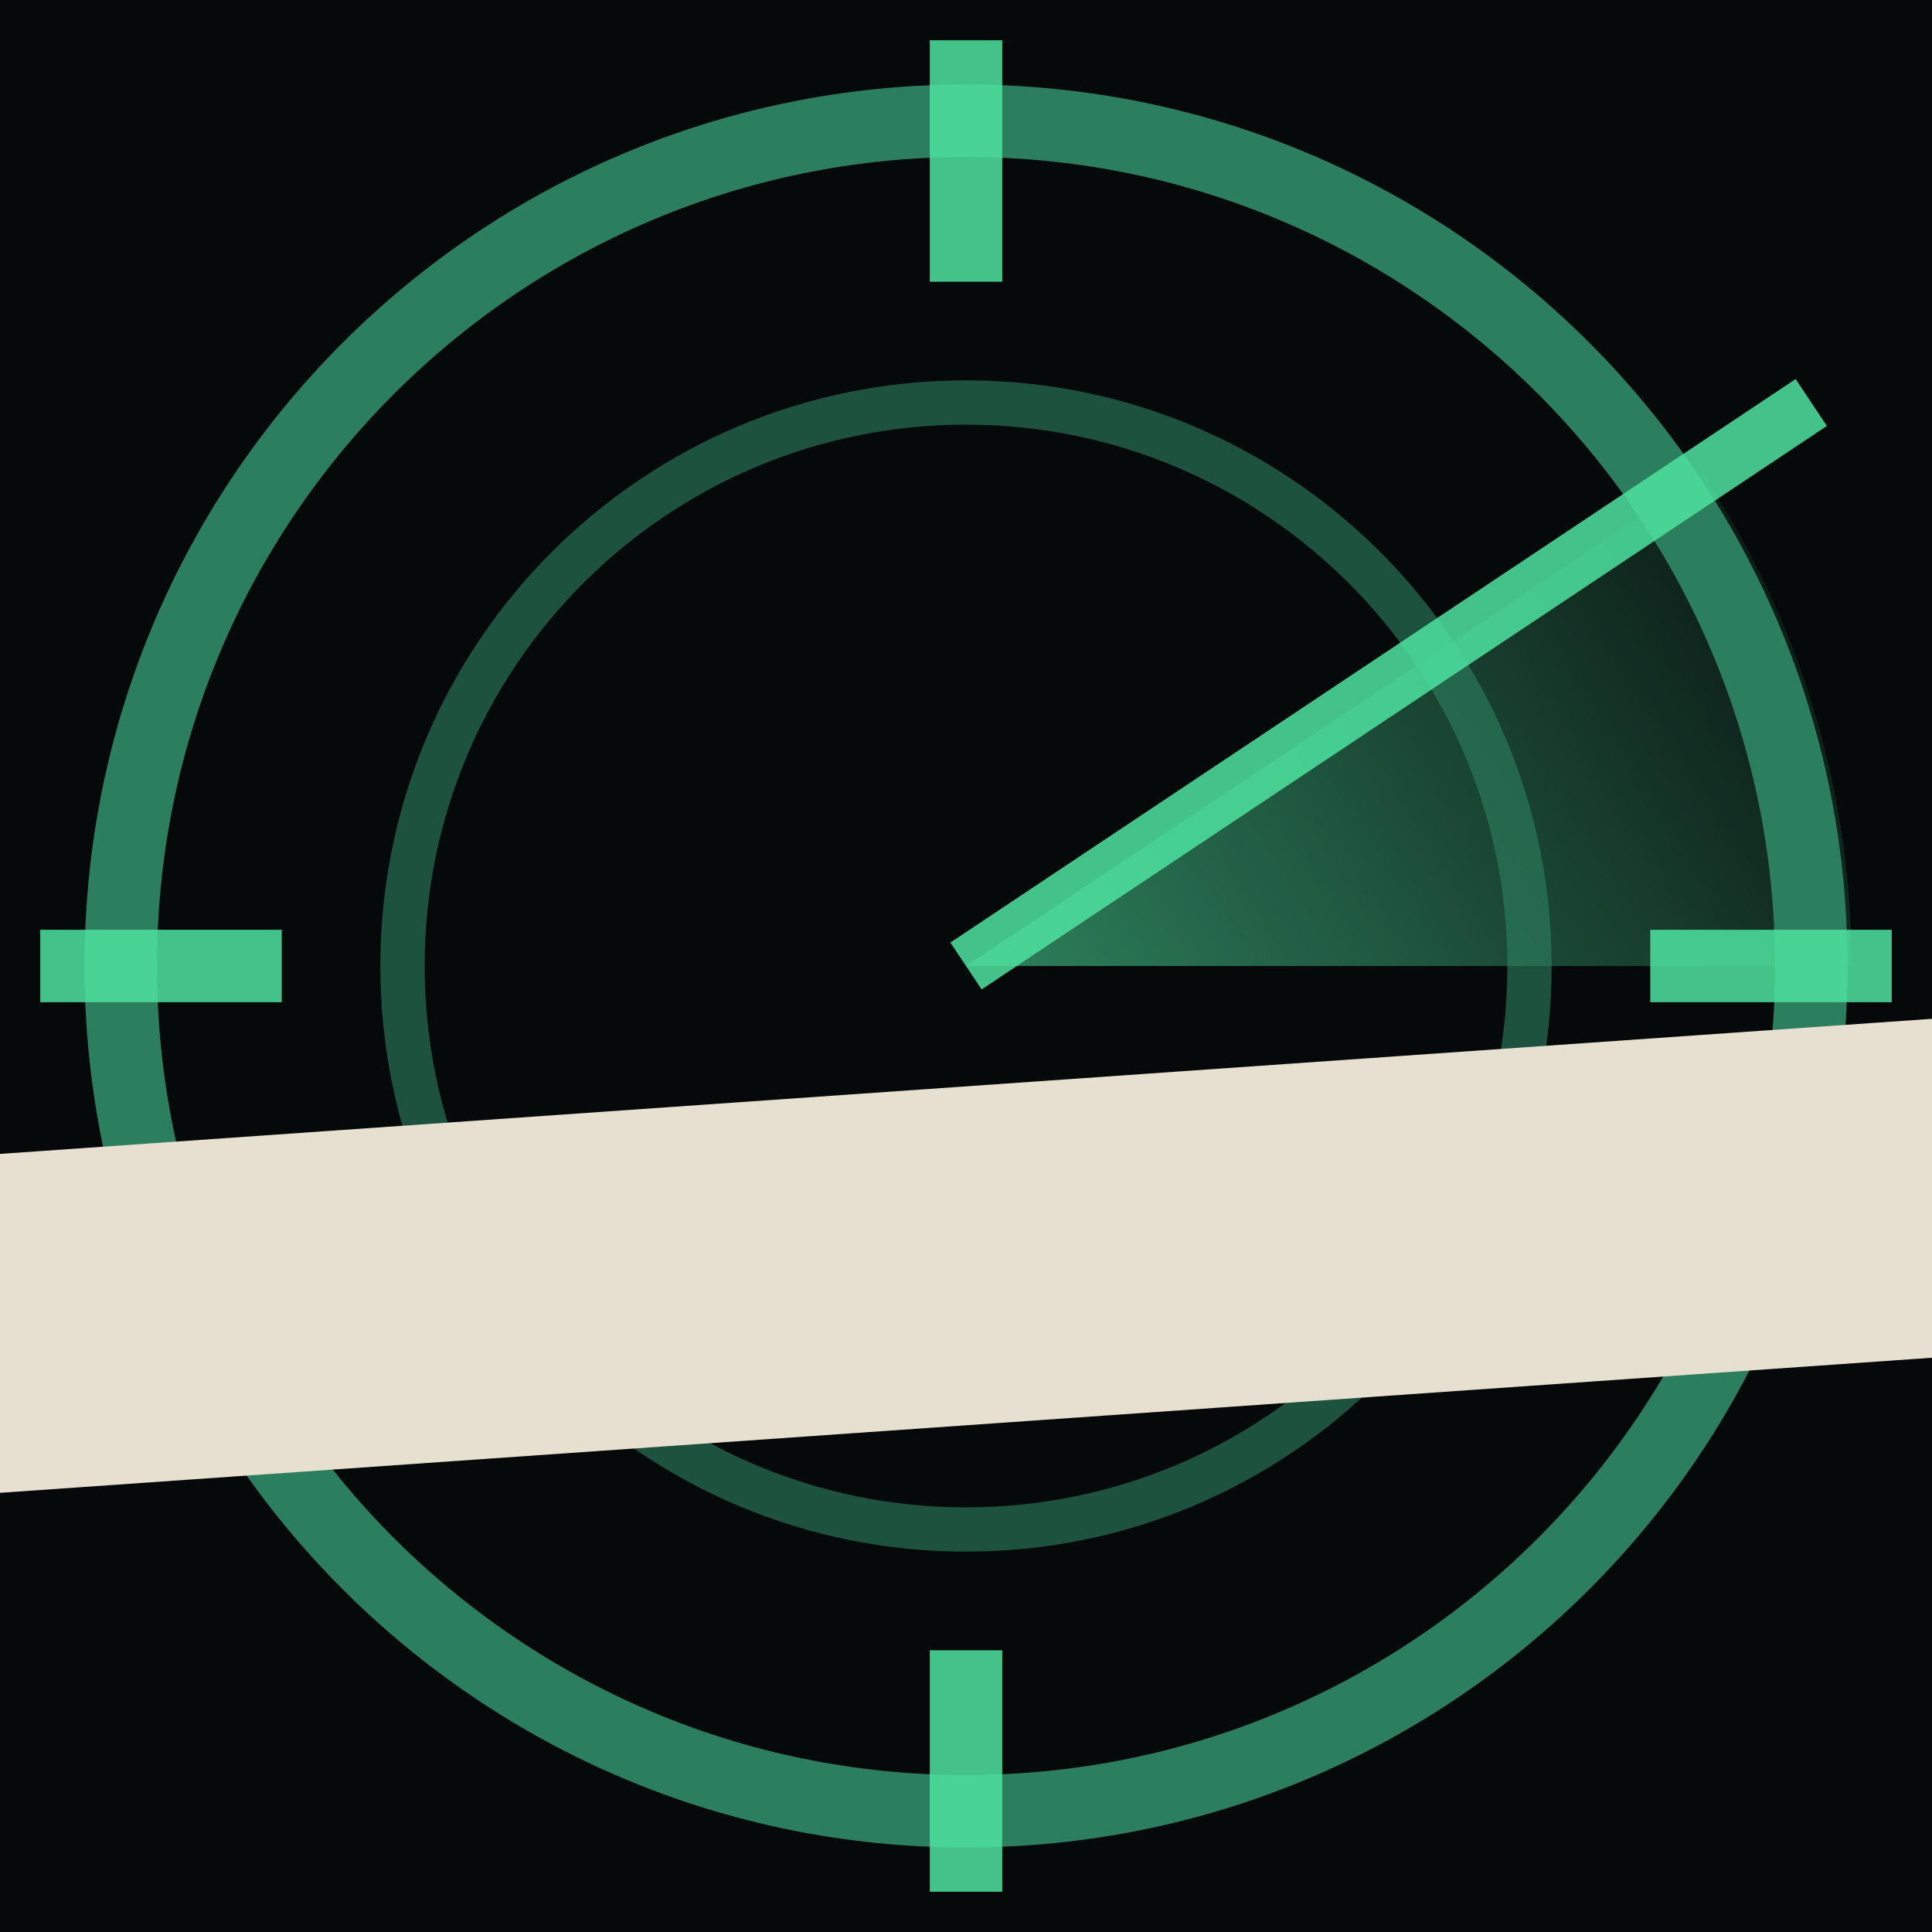
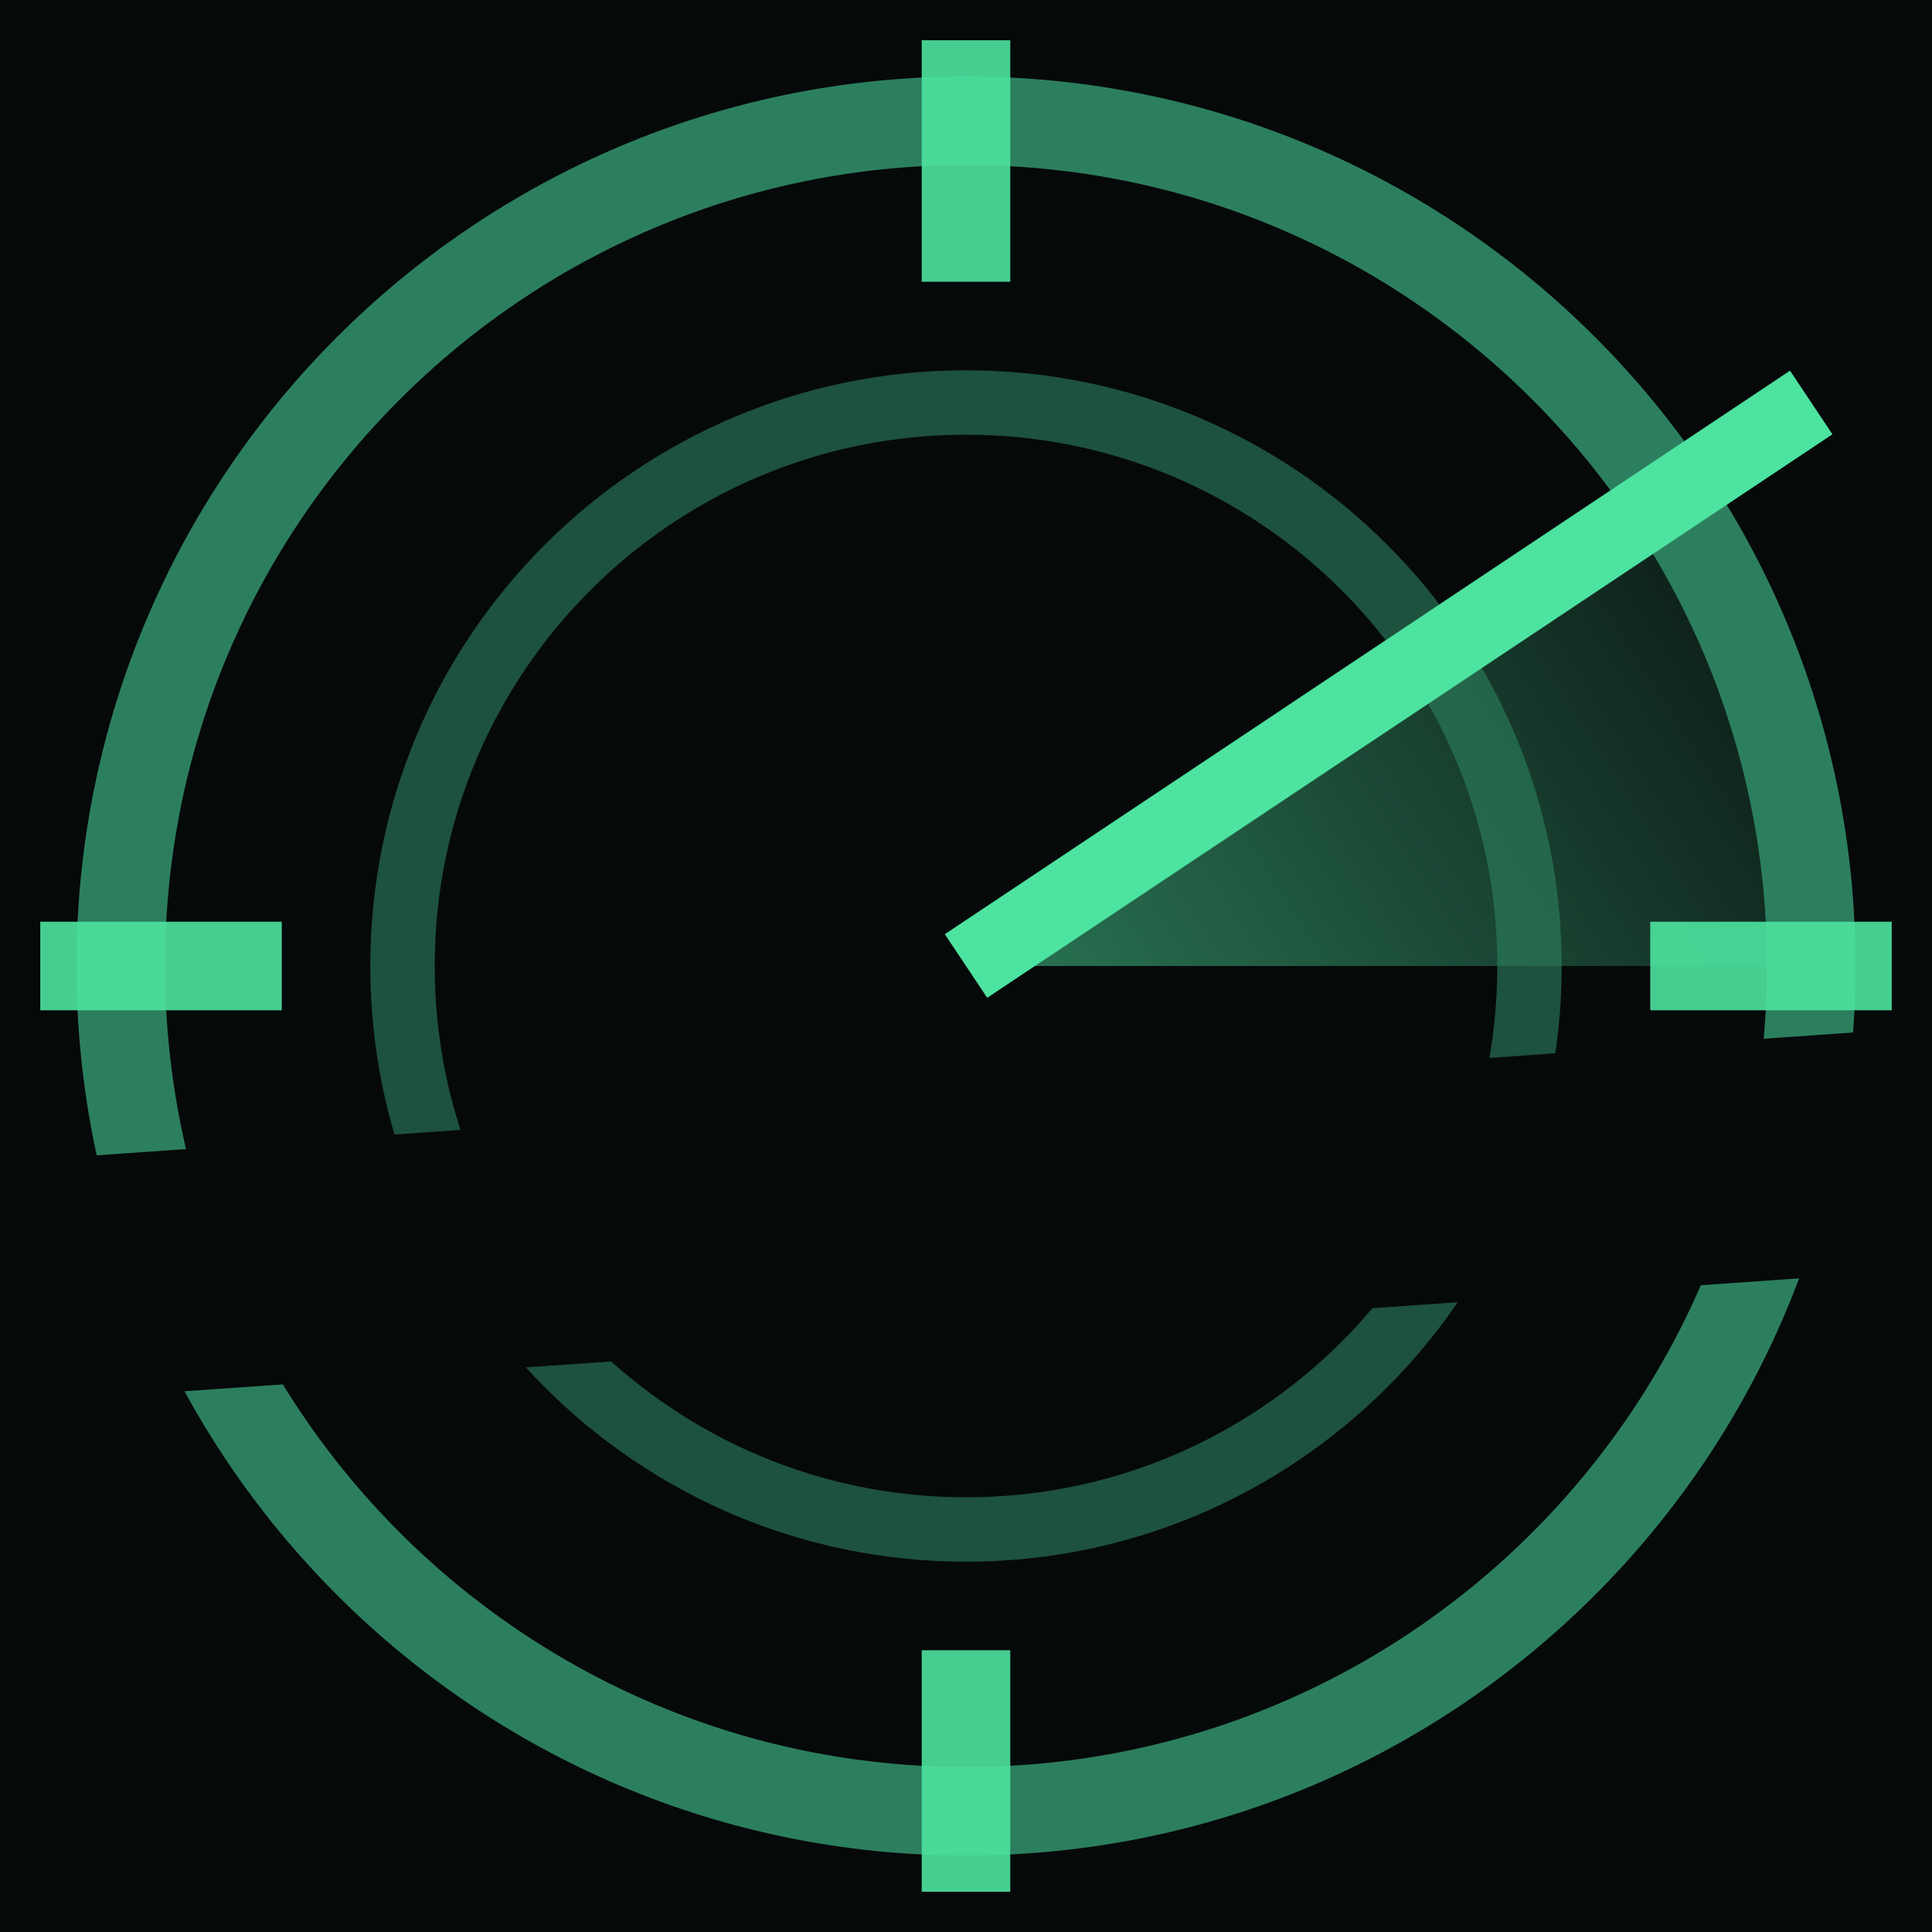
<svg xmlns="http://www.w3.org/2000/svg" viewBox="0 0 48 48" fill="none">
  <rect width="48" height="48" fill="#06090A" />
  <defs>
-     <linearGradient id="s" x1="24" y1="24" x2="46" y2="10" gradientUnits="userSpaceOnUse">
-       <stop stop-color="#4DE3A0" stop-opacity=".55" />
+     <linearGradient id="g" x1="24" y1="24" x2="46" y2="10" gradientUnits="userSpaceOnUse">
+       <stop stop-color="#4DE3A0" stop-opacity=".5" />
      <stop offset="1" stop-color="#4DE3A0" stop-opacity="0" />
    </linearGradient>
    <clipPath id="c">
-       <circle cx="24" cy="24" r="22" />
+       <circle cx="24" cy="24" r="21" />
    </clipPath>
+     <mask id="m">
+       <rect width="48" height="48" fill="#fff" />
+       <g transform="rotate(-4 24 30)">
+         <rect x="-4" y="27.2" width="56" height="6" fill="#000" />
+       </g>
+     </mask>
  </defs>
-   <g clip-path="url(#c)">
-     <path d="M24 24 L48 8 A28 28 0 0 1 48 24 Z" fill="url(#s)" />
-   </g>
-   <circle cx="24" cy="24" r="21" stroke="#2C7F5E" stroke-width="1.8" />
-   <circle cx="24" cy="24" r="14" stroke="#2C7F5E" stroke-width="1.1" opacity=".62" />
-   <g stroke="#4DE3A0" stroke-width="1.8" opacity=".85">
-     <path d="M24 1v6M24 41v6M1 24h6M41 24h6" />
-   </g>
-   <path d="M24 24 L45 10" stroke="#4DE3A0" stroke-width="1.4" opacity=".85" />
-   <g transform="rotate(-4 24 31)">
-     <rect x="-2" y="27" width="52" height="8.4" fill="#E7E0D0" />
+   <g mask="url(#m)">
+     <g clip-path="url(#c)">
+       <path d="M24 24 L48 8 A28 28 0 0 1 48 24 Z" fill="url(#g)" />
+     </g>
+     <circle cx="24" cy="24" r="21" stroke="#2C7F5E" stroke-width="2.2" />
+     <circle cx="24" cy="24" r="14" stroke="#2C7F5E" stroke-width="1.6" opacity=".62" />
+     <g stroke="#4DE3A0" stroke-width="2.2" opacity=".9">
+       <path d="M24 1v6M24 41v6M1 24h6M41 24h6" />
+     </g>
+     <path d="M24 24 L45 10" stroke="#4DE3A0" stroke-width="1.9" />
  </g>
</svg>
